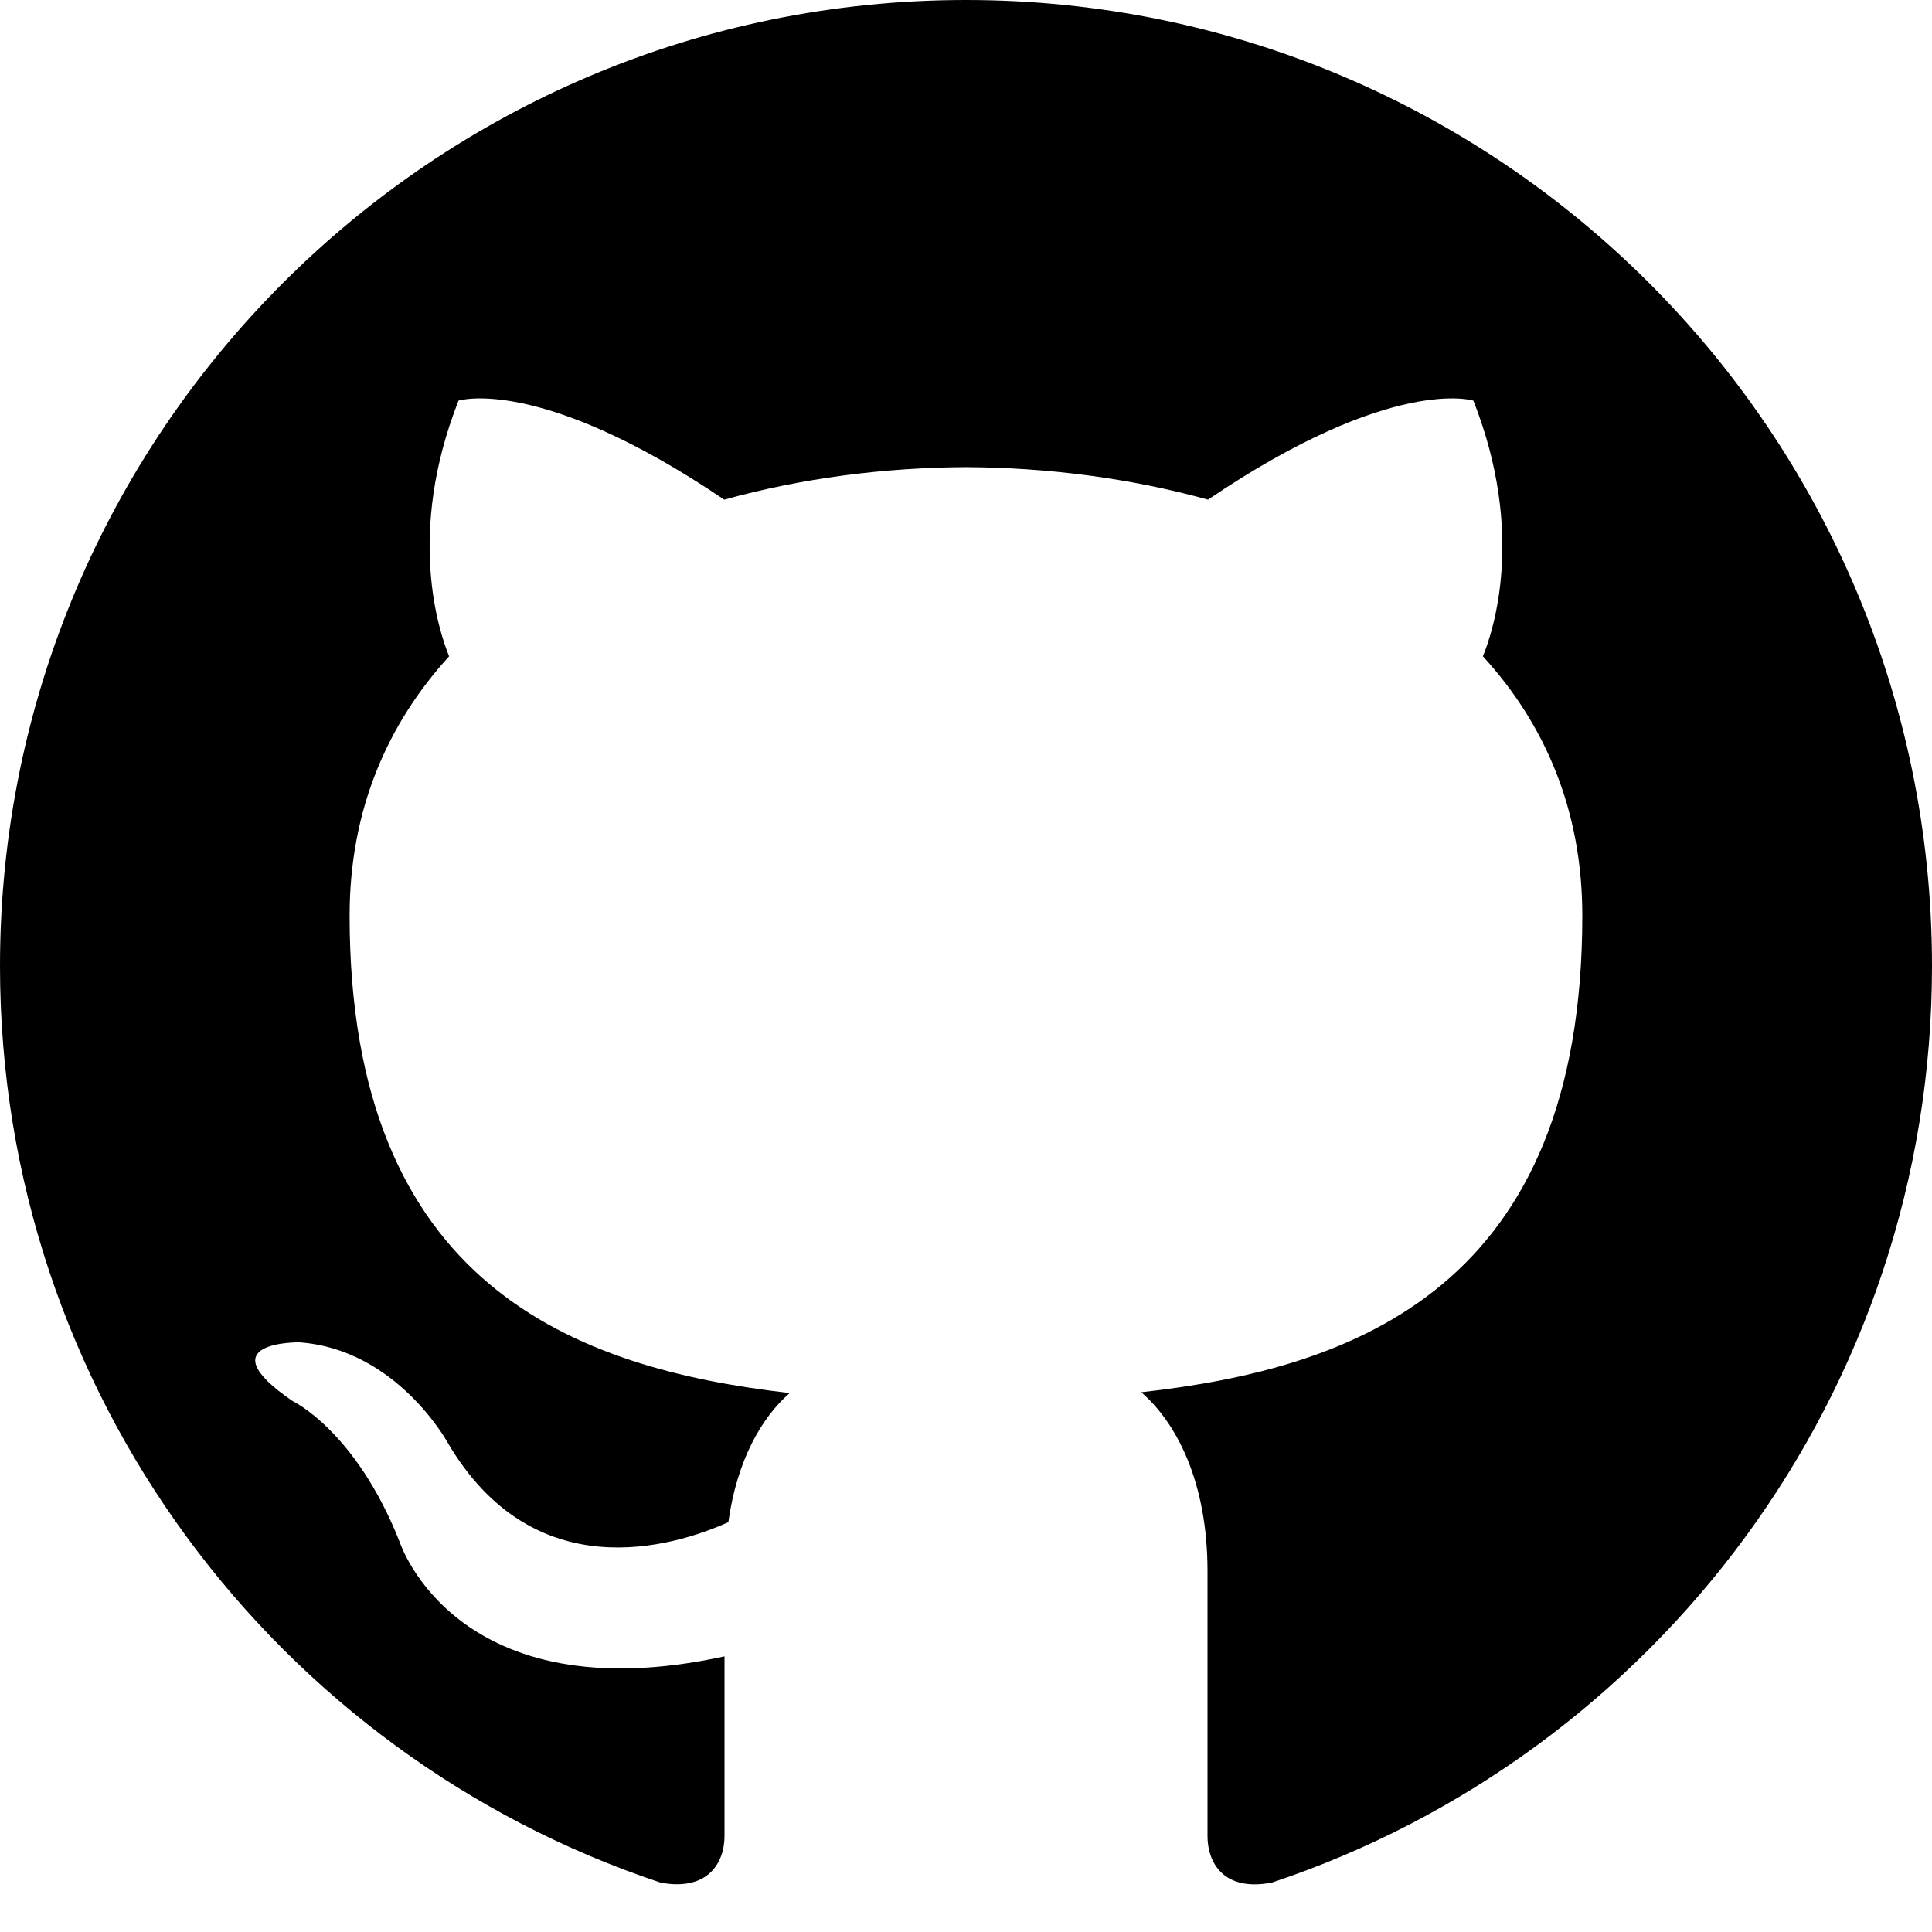
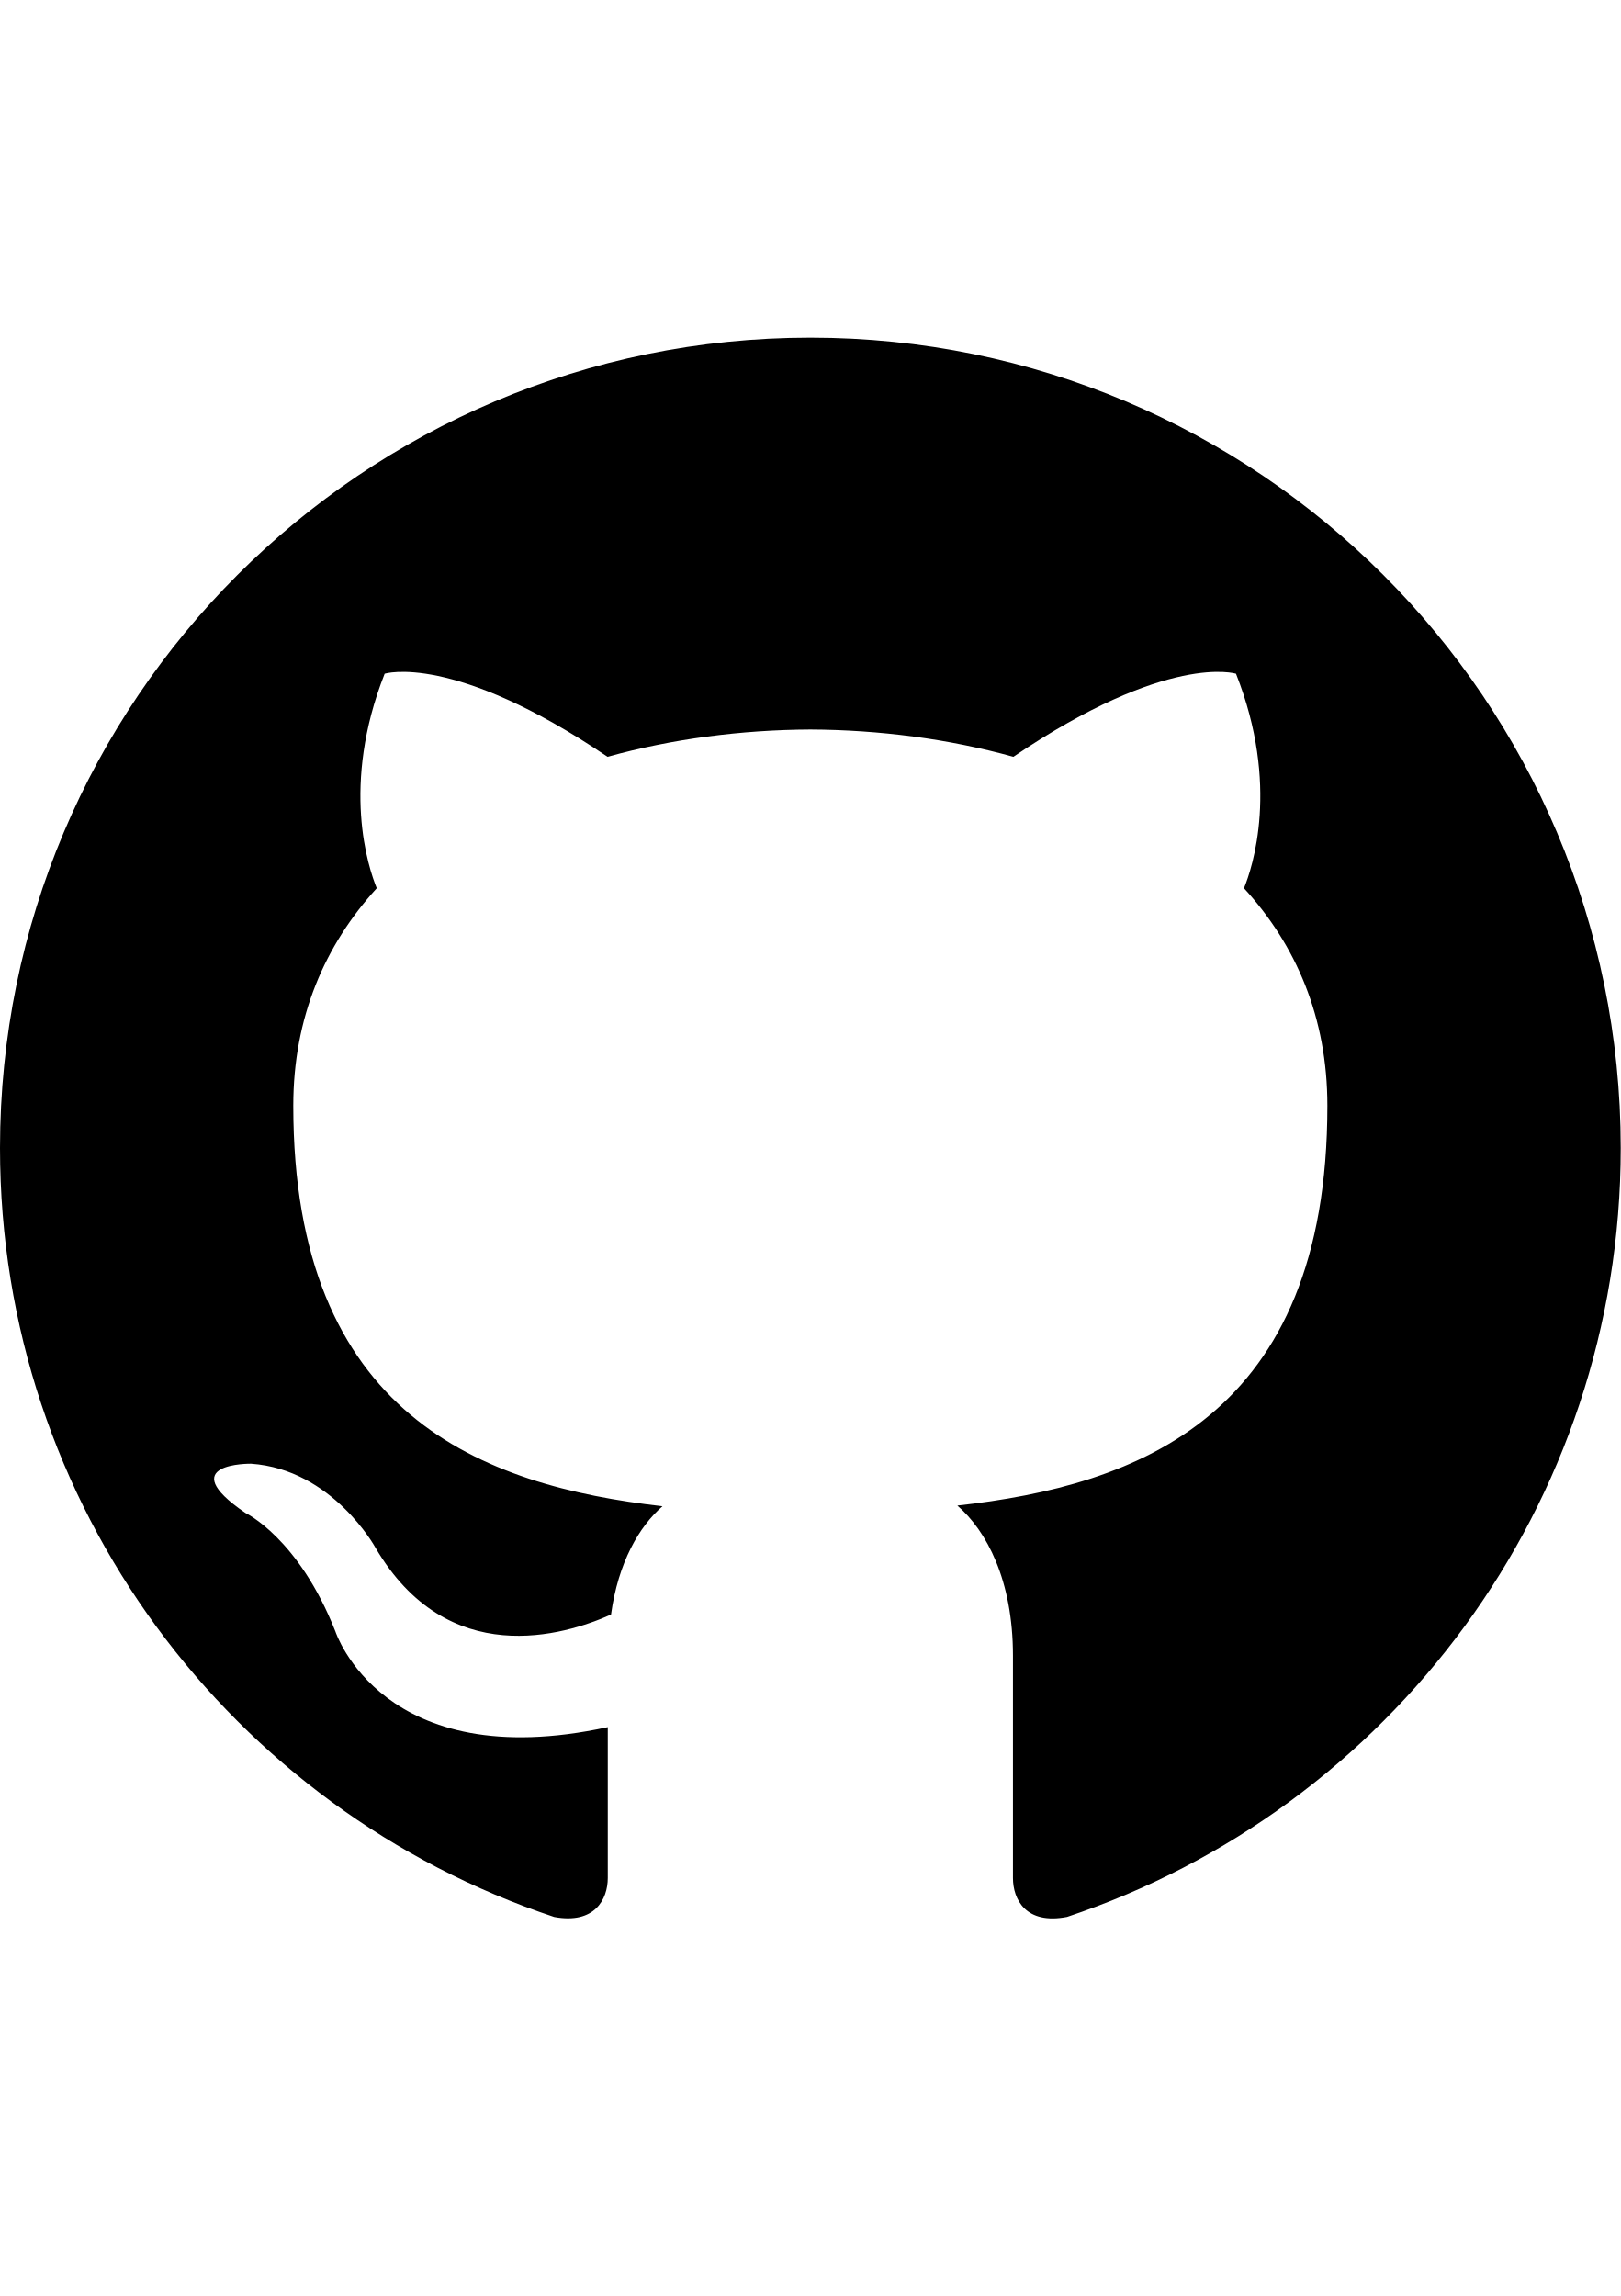
- <svg xmlns="http://www.w3.org/2000/svg" width="24" height="24" viewBox="0 0 24 24">
+ <svg xmlns="http://www.w3.org/2000/svg" viewBox="0 -5 24 34">
  <path d="M12 0c-6.626 0-12 5.373-12 12 0 5.302 3.438 9.8 8.207 11.387.599.111.793-.261.793-.577v-2.234c-3.338.726-4.033-1.416-4.033-1.416-.546-1.387-1.333-1.756-1.333-1.756-1.089-.745.083-.729.083-.729 1.205.084 1.839 1.237 1.839 1.237 1.07 1.834 2.807 1.304 3.492.997.107-.775.418-1.305.762-1.604-2.665-.305-5.467-1.334-5.467-5.931 0-1.311.469-2.381 1.236-3.221-.124-.303-.535-1.524.117-3.176 0 0 1.008-.322 3.301 1.23.957-.266 1.983-.399 3.003-.404 1.02.005 2.047.138 3.006.404 2.291-1.552 3.297-1.23 3.297-1.23.653 1.653.242 2.874.118 3.176.77.84 1.235 1.911 1.235 3.221 0 4.609-2.807 5.624-5.479 5.921.43.372.823 1.102.823 2.222v3.293c0 .319.192.694.801.576 4.765-1.589 8.199-6.086 8.199-11.386 0-6.627-5.373-12-12-12z" />
</svg>
